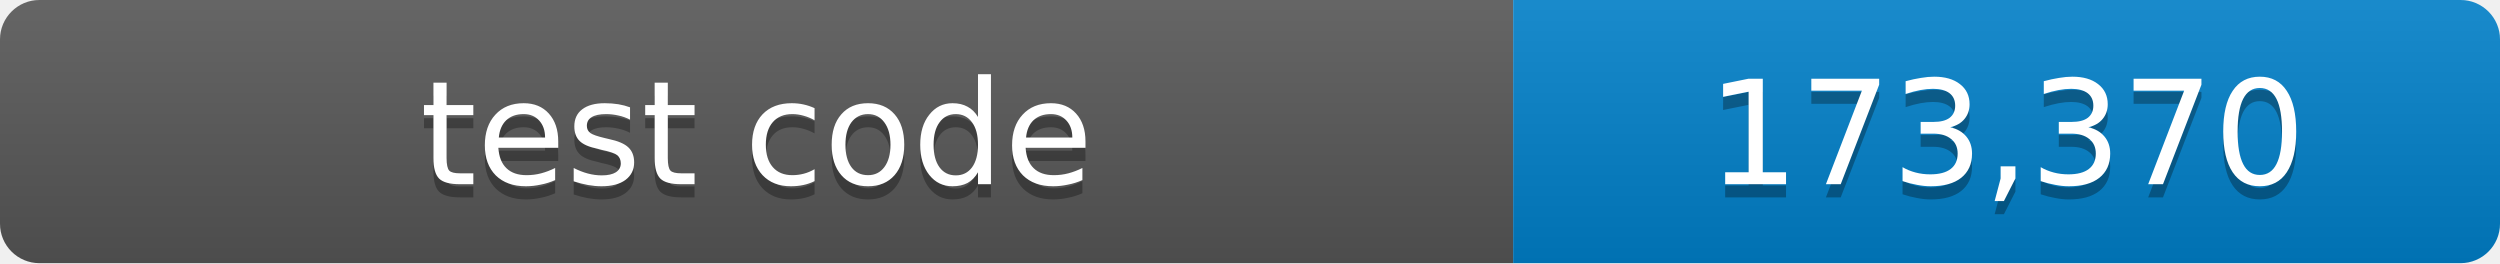
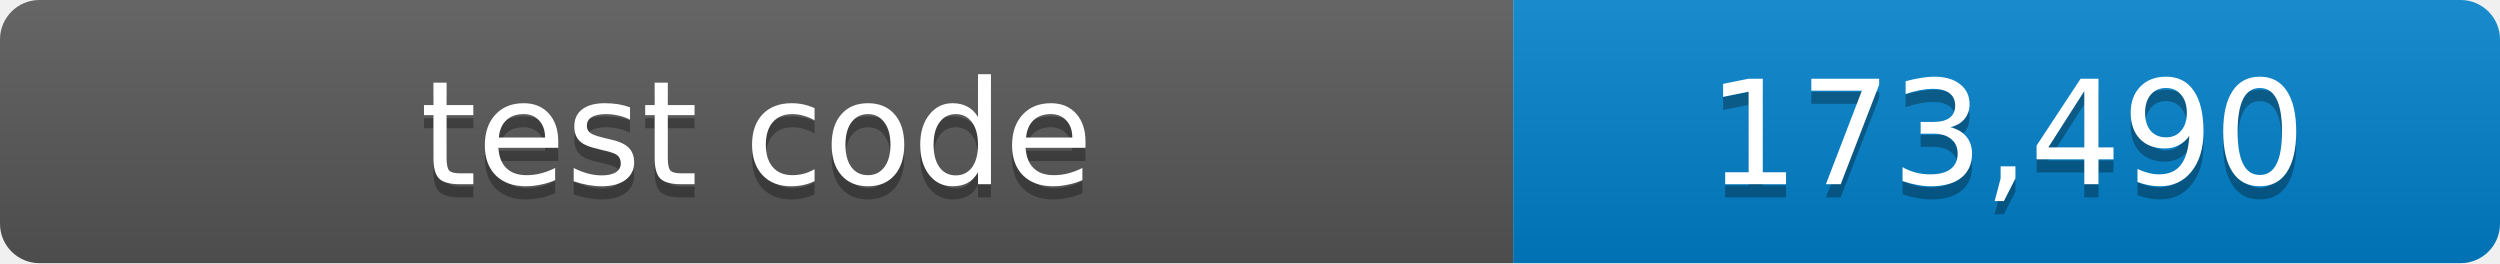
- <svg xmlns="http://www.w3.org/2000/svg" width="190" height="20" role="img" aria-label="test code: 173,370 lines">
+ <svg xmlns="http://www.w3.org/2000/svg" width="190" height="20" role="img" aria-label="test code: 173,490 lines">
  <linearGradient id="shade" x2="0" y2="100%">
    <stop offset="0" stop-color="#fff" stop-opacity=".1" />
    <stop offset="1" stop-opacity=".1" />
  </linearGradient>
  <clipPath id="round">
    <rect width="190" height="20" rx="3" />
  </clipPath>
  <g clip-path="url(#round)">
    <path fill="#555" d="M0 0h115v20H0z" />
    <path fill="#007ec6" d="M115 0h75v20h-75z" />
    <path fill="url(#shade)" d="M0 0h190v20H0z" />
  </g>
  <g fill="#fff" text-anchor="middle" font-family="Verdana,Geneva,DejaVu Sans,sans-serif" font-size="11">
    <text x="57.5" y="15" fill="#010101" fill-opacity=".3">test code</text>
    <text x="57.5" y="14">test code</text>
-     <text x="152.5" y="15" fill="#010101" fill-opacity=".3">173,370</text>
-     <text x="152.5" y="14">173,370</text>
+     <text x="152.5" y="15" fill="#010101" fill-opacity=".3">173,490</text>
+     <text x="152.5" y="14">173,490</text>
  </g>
</svg>
